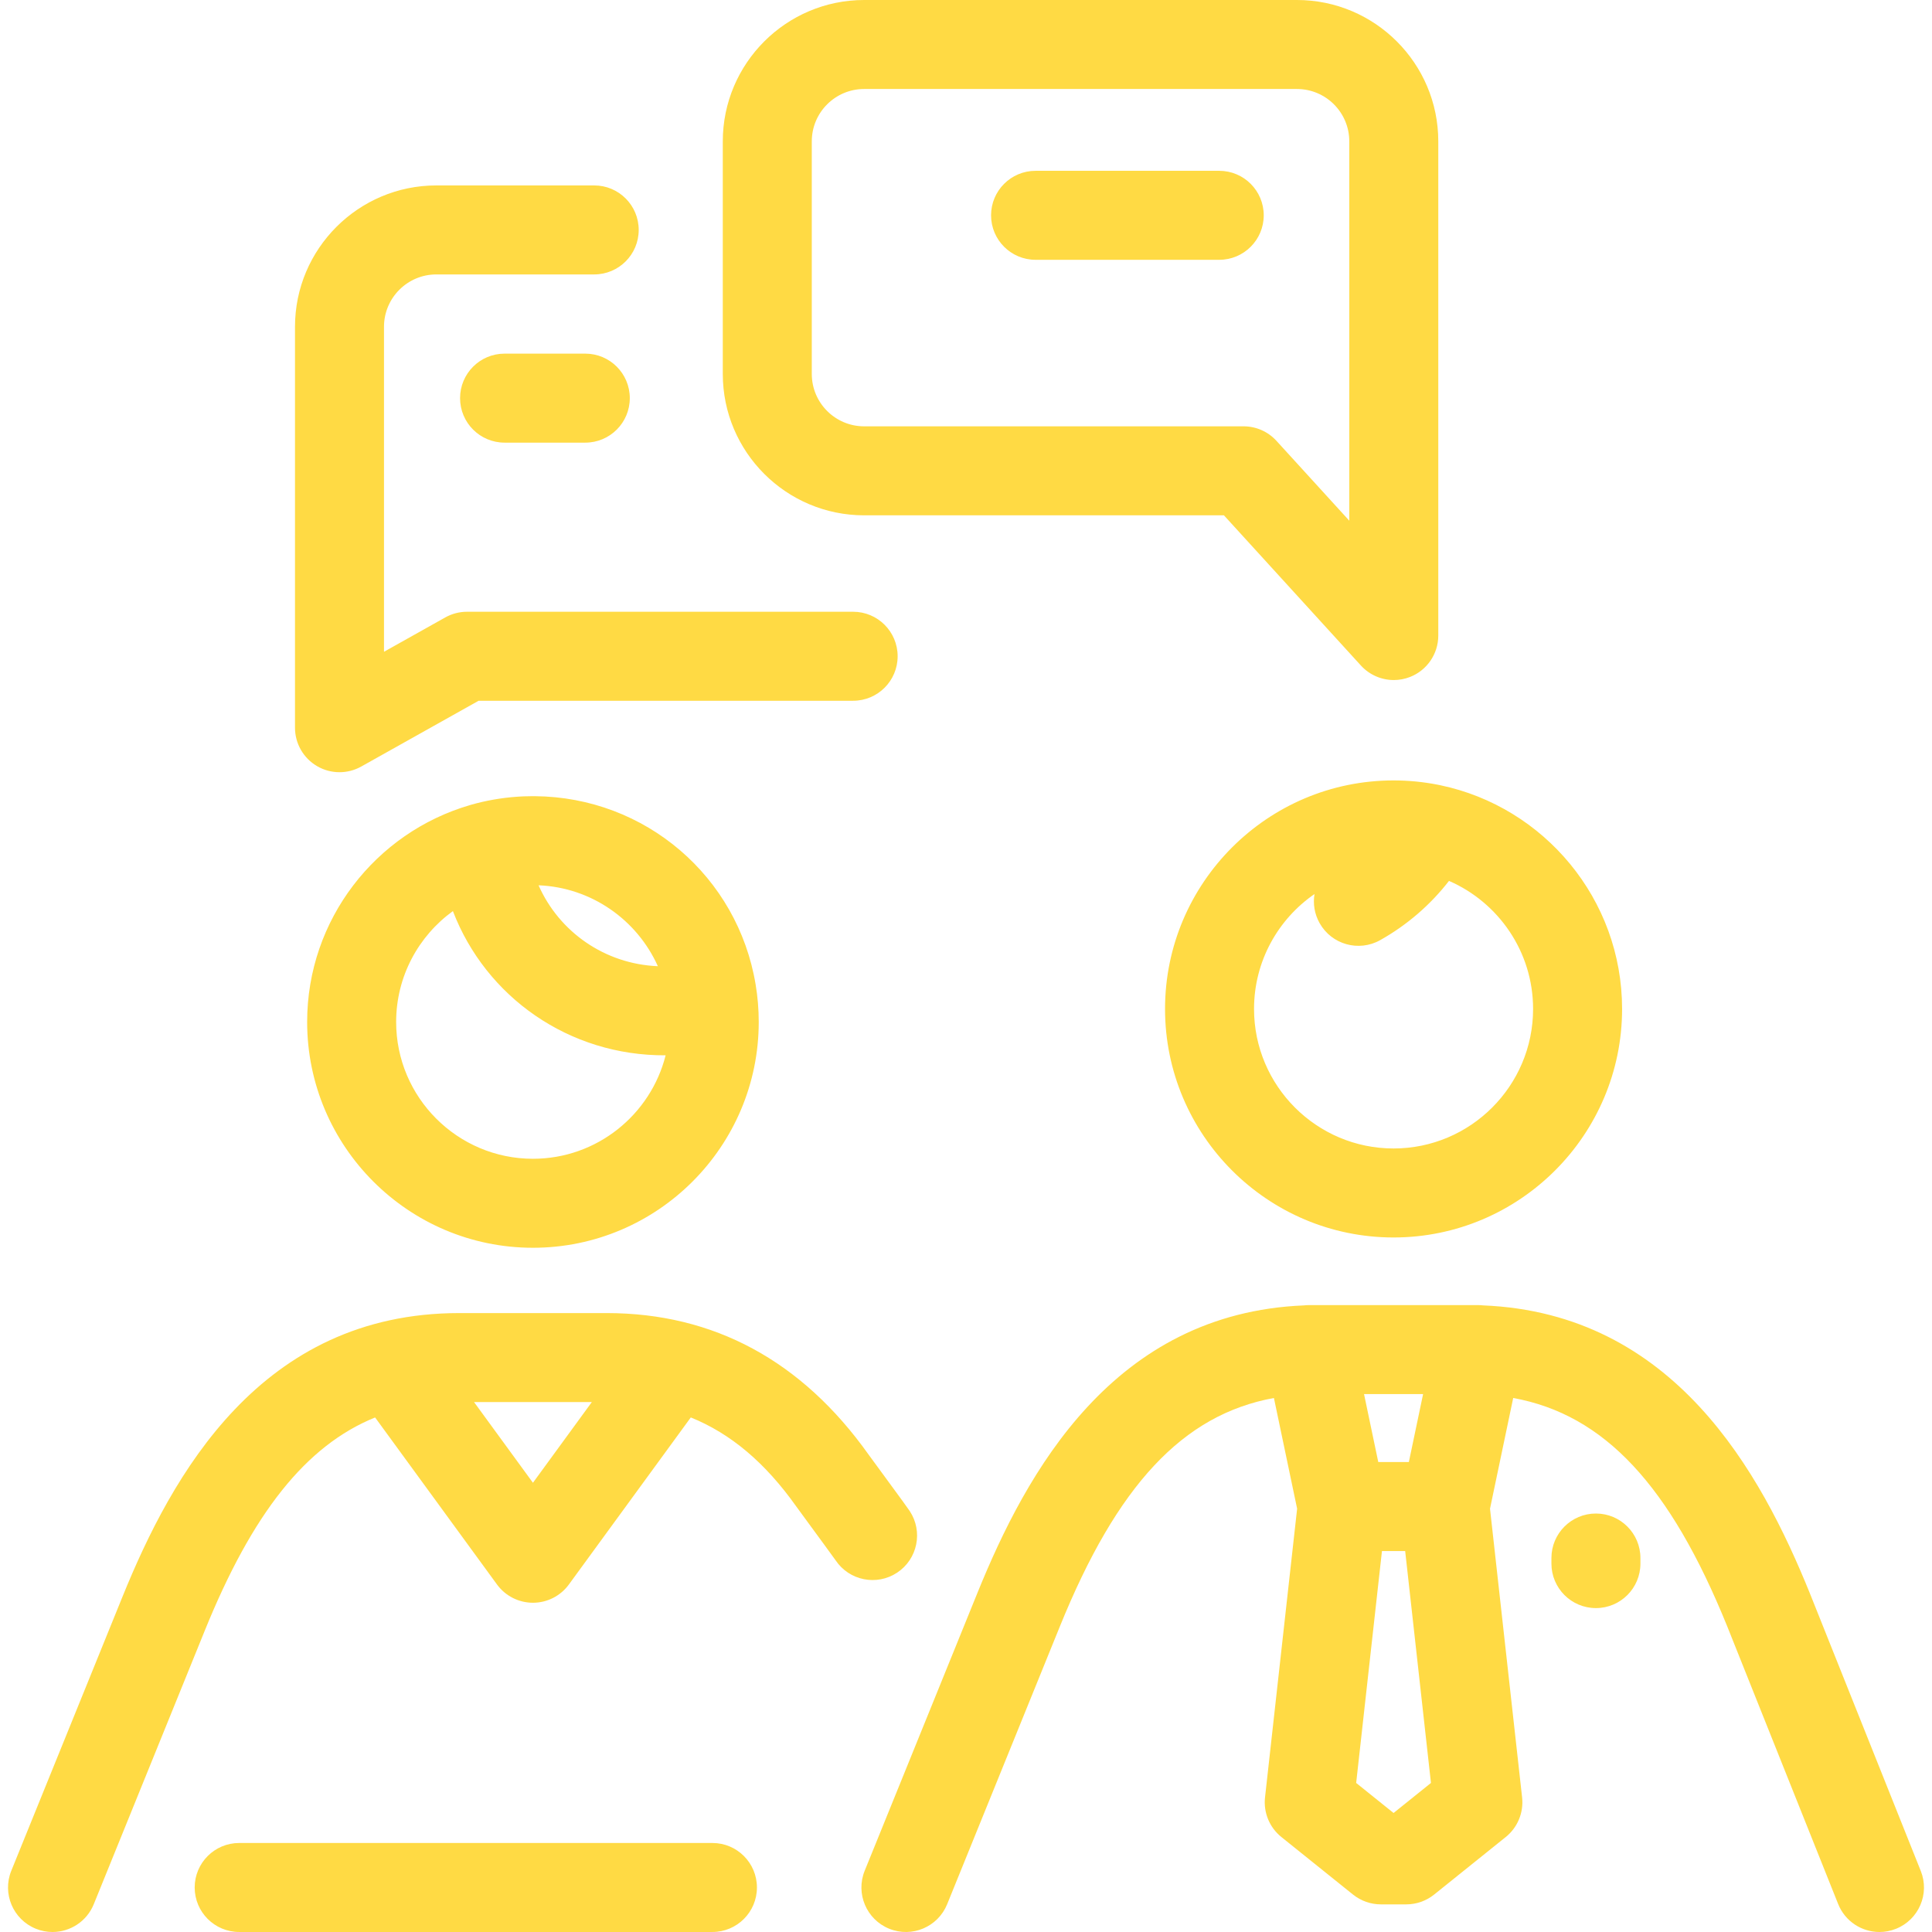
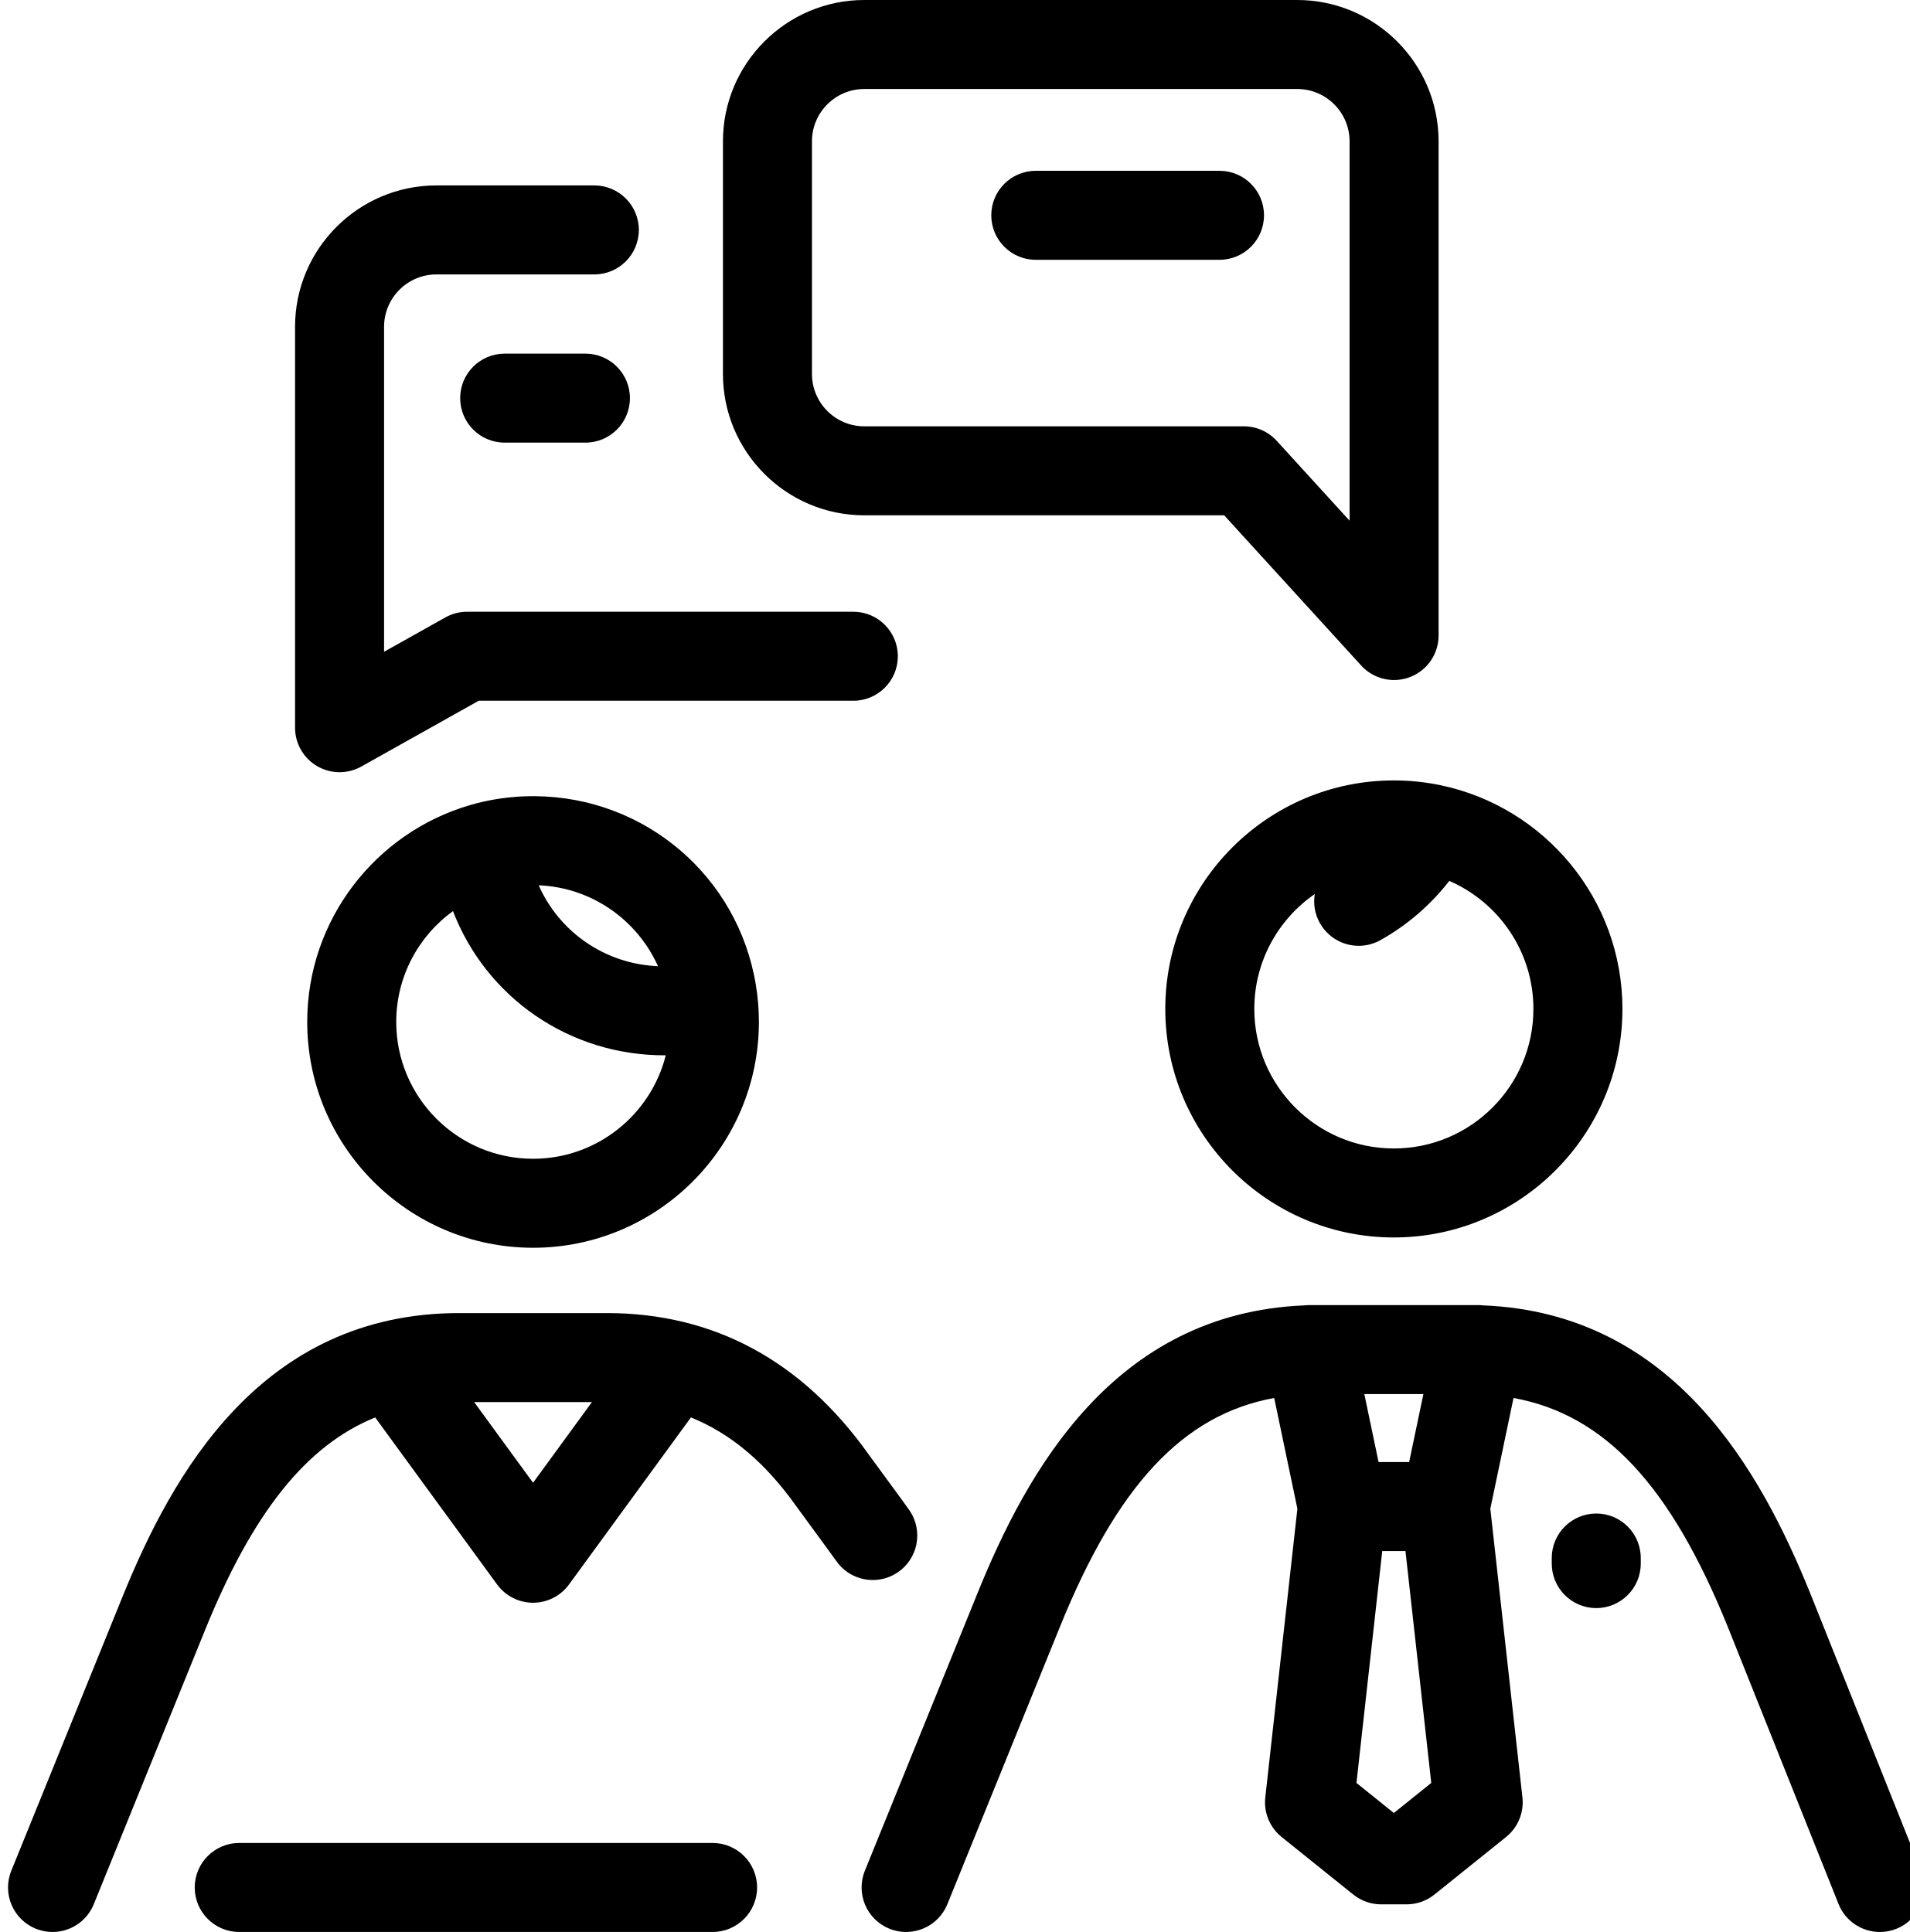
- <svg xmlns="http://www.w3.org/2000/svg" version="1.1" id="Capa_1" x="0px" y="0px" viewBox="0 0 347.334 347.334" style="enable-background:new 0 0 347.334 347.334;" xml:space="preserve" width="512px" height="512px">
-   <path d="M337.892,347.334c-3.176,0-6.181-1.904-7.431-5.034l-19.959-49.96c-10.254-25.266-22.047-38.02-38.459-41.012l-4.17,19.905  l5.77,51.905c0.302,2.72-0.807,5.406-2.94,7.12l-12.873,10.344c-1.421,1.142-3.188,1.764-5.011,1.764h-4.568  c-1.822,0-3.59-0.622-5.011-1.764l-12.875-10.344c-2.134-1.714-3.243-4.4-2.94-7.12l5.771-51.905l-4.171-19.904  c-16.411,2.992-28.205,15.751-38.475,41.052l-20.271,49.959c-1.661,4.093-6.325,6.066-10.421,4.405  c-4.094-1.661-6.066-6.327-4.405-10.421l20.271-49.96c8.793-21.663,24.391-50.285,58.731-51.681  c0.304-0.035,0.611-0.053,0.921-0.053h30.316c0.31,0,0.617,0.018,0.921,0.053c34.344,1.396,49.94,30.019,58.731,51.68l19.975,50.001  c1.64,4.103-0.357,8.758-4.461,10.396C339.885,347.149,338.88,347.334,337.892,347.334z M243.812,320.538l6.723,5.401l6.721-5.4  l-4.635-41.693h-4.173L243.812,320.538z M247.785,262.846h5.498l2.56-12.215h-10.617L247.785,262.846z M9.441,347.334  c-1.002,0-2.02-0.189-3.005-0.589c-4.094-1.661-6.066-6.327-4.405-10.421l19.97-49.219c8.893-21.911,24.845-51.041,60.565-51.041  h26.489c19.255,0,35.103,8.562,47.104,25.449c0.198,0.278,1.107,1.517,2.211,3.02c3.823,5.211,4.839,6.607,5.174,7.113  c2.438,3.686,1.426,8.648-2.26,11.086c-3.671,2.428-8.606,1.434-11.055-2.214c-0.43-0.618-3.243-4.452-4.759-6.52  c-1.191-1.622-2.168-2.955-2.358-3.224c-5.535-7.789-11.722-13.039-18.922-15.948l-21.916,30.032  c-1.506,2.063-3.907,3.284-6.462,3.284s-4.956-1.221-6.462-3.284l-21.914-30.028c-12.489,5.063-22.083,17.279-30.609,38.29  l-19.97,49.219C15.595,345.448,12.601,347.334,9.441,347.334z M85.225,252.064l10.587,14.508l10.587-14.508H85.225z   M128.081,347.331H43c-4.418,0-8-3.582-8-8s3.582-8,8-8h85.081c4.418,0,8,3.582,8,8S132.499,347.331,128.081,347.331z   M286.914,289.102c-4.418,0-8-3.582-8-8v-1.001c0-4.418,3.582-8,8-8s8,3.582,8,8v1.001  C294.914,285.52,291.332,289.102,286.914,289.102z M95.812,224.323c-22.383,0-40.593-18.21-40.593-40.594  c0-18.437,12.354-34.041,29.218-38.971c0.082-0.026,0.164-0.052,0.248-0.075c2.672-0.761,5.419-1.243,8.2-1.442h0.002  c0.012-0.002,0.026-0.004,0.039-0.003c0.019-0.002,0.032-0.003,0.046-0.003c0.017-0.001,0.033-0.001,0.05-0.004  c0.017,0,0.028-0.001,0.044-0.003c0.021,0.001,0.035-0.002,0.051-0.003c0.014-0.004,0.027-0.002,0.041-0.003  c0.032,0.001,0.061-0.003,0.092-0.006l0,0c0.132-0.009,0.263-0.016,0.396-0.022l0.002-0.001c0.043-0.002,0.086-0.004,0.129-0.006  c0.014,0.001,0.056-0.004,0.087-0.005c0.011,0.001,0.026,0,0.041-0.002c0.017-0.002,0.033-0.001,0.05-0.002  c0.014-0.001,0.023-0.001,0.039-0.002c0.012,0,0.022-0.001,0.037-0.001c0.015-0.003,0.031-0.002,0.044-0.002  c0.015-0.002,0.027-0.004,0.046-0.002c0.011-0.002,0.021-0.003,0.035-0.002c0.031-0.002,0.063,0.006,0.093-0.004  c0.496-0.019,0.993-0.028,1.491-0.029c0.013,0.001,0.023,0,0.035,0s0.025,0,0.036,0c0.002,0,0.002,0,0.002,0c0.04,0,0.081,0,0.12,0  h0.001c0.021,0,0.044-0.001,0.063,0s0.047,0.002,0.064,0.001c0.023,0,0.048,0.001,0.069,0c0.008,0,0.017,0,0.025,0  c19.896,0.164,36.479,14.48,39.69,33.85c0.368,2.193,0.56,4.445,0.56,6.742C136.406,206.113,118.196,224.323,95.812,224.323z   M81.422,163.797c-6.177,4.472-10.203,11.741-10.203,19.933c0,13.562,11.032,24.594,24.593,24.594  c11.494,0,21.172-7.926,23.854-18.6C102.287,189.823,87.343,179.234,81.422,163.797z M96.822,159.157  c3.701,8.368,11.887,14.155,21.447,14.547C114.554,165.417,106.382,159.546,96.822,159.157z M250.533,222.472  c-22.653,0-41.083-18.431-41.083-41.085c0-22.653,18.43-41.083,41.083-41.083c2.71,0,5.361,0.264,7.927,0.768  c0.167,0.028,0.335,0.062,0.502,0.102c18.625,3.899,32.656,20.449,32.656,40.214C291.618,204.041,273.187,222.472,250.533,222.472z   M236.322,160.728c-6.562,4.528-10.872,12.101-10.872,20.659c0,13.832,11.252,25.085,25.083,25.085  c13.832,0,25.085-11.253,25.085-25.085c0-10.292-6.231-19.156-15.119-23.019c-3.356,4.322-7.551,7.945-12.369,10.649  c-3.853,2.164-8.729,0.793-10.892-3.06C236.309,164.305,236.032,162.463,236.322,160.728z M61.034,138.828  c-1.398,0-2.796-0.366-4.044-1.098c-2.45-1.436-3.956-4.062-3.956-6.902V58.745c0-14.011,11.399-25.409,25.41-25.409h28.382  c4.418,0,8,3.582,8,8s-3.582,8-8,8H78.444c-5.188,0-9.41,4.221-9.41,9.409v58.43l11.015-6.173c1.195-0.67,2.542-1.021,3.911-1.021  h69.418c4.418,0,8,3.582,8,8s-3.582,8-8,8H86.048l-21.104,11.826C63.729,138.488,62.381,138.828,61.034,138.828z M250.577,122.257  c-2.207,0-4.367-0.914-5.913-2.609l-24.626-27.003h-64.687c-14.01,0-25.408-11.398-25.408-25.408V25.409  C129.943,11.398,141.341,0,155.351,0h77.813c14.011,0,25.41,11.398,25.41,25.409v88.848c0,3.303-2.029,6.266-5.109,7.459  C252.525,122.081,251.546,122.257,250.577,122.257z M155.351,16c-5.188,0-9.408,4.221-9.408,9.409v41.827  c0,5.188,4.221,9.408,9.408,9.408h68.218c2.25,0,4.396,0.947,5.911,2.609l13.095,14.358V25.409c0-5.188-4.222-9.409-9.41-9.409  H155.351z M105.225,79.577H90.711c-4.418,0-8-3.582-8-8s3.582-8,8-8h14.514c4.418,0,8,3.582,8,8S109.643,79.577,105.225,79.577z   M219.194,46.708h-33.021c-4.418,0-8-3.582-8-8s3.582-8,8-8h33.021c4.418,0,8,3.582,8,8S223.612,46.708,219.194,46.708z" fill="#FFDA44" />
+ <svg xmlns="http://www.w3.org/2000/svg" version="1.1" id="consultation" x="0px" y="0px" xml:space="preserve">
+   <path d="M337.892,347.334c-3.176,0-6.181-1.904-7.431-5.034l-19.959-49.96c-10.254-25.266-22.047-38.02-38.459-41.012l-4.17,19.905  l5.77,51.905c0.302,2.72-0.807,5.406-2.94,7.12l-12.873,10.344c-1.421,1.142-3.188,1.764-5.011,1.764h-4.568  c-1.822,0-3.59-0.622-5.011-1.764l-12.875-10.344c-2.134-1.714-3.243-4.4-2.94-7.12l5.771-51.905l-4.171-19.904  c-16.411,2.992-28.205,15.751-38.475,41.052l-20.271,49.959c-1.661,4.093-6.325,6.066-10.421,4.405  c-4.094-1.661-6.066-6.327-4.405-10.421l20.271-49.96c8.793-21.663,24.391-50.285,58.731-51.681  c0.304-0.035,0.611-0.053,0.921-0.053h30.316c0.31,0,0.617,0.018,0.921,0.053c34.344,1.396,49.94,30.019,58.731,51.68l19.975,50.001  c1.64,4.103-0.357,8.758-4.461,10.396C339.885,347.149,338.88,347.334,337.892,347.334z M243.812,320.538l6.723,5.401l6.721-5.4  l-4.635-41.693h-4.173L243.812,320.538z M247.785,262.846h5.498l2.56-12.215h-10.617L247.785,262.846z M9.441,347.334  c-1.002,0-2.02-0.189-3.005-0.589c-4.094-1.661-6.066-6.327-4.405-10.421l19.97-49.219c8.893-21.911,24.845-51.041,60.565-51.041  h26.489c19.255,0,35.103,8.562,47.104,25.449c0.198,0.278,1.107,1.517,2.211,3.02c3.823,5.211,4.839,6.607,5.174,7.113  c2.438,3.686,1.426,8.648-2.26,11.086c-3.671,2.428-8.606,1.434-11.055-2.214c-0.43-0.618-3.243-4.452-4.759-6.52  c-1.191-1.622-2.168-2.955-2.358-3.224c-5.535-7.789-11.722-13.039-18.922-15.948l-21.916,30.032  c-1.506,2.063-3.907,3.284-6.462,3.284s-4.956-1.221-6.462-3.284l-21.914-30.028c-12.489,5.063-22.083,17.279-30.609,38.29  l-19.97,49.219C15.595,345.448,12.601,347.334,9.441,347.334z M85.225,252.064l10.587,14.508l10.587-14.508H85.225z   M128.081,347.331H43c-4.418,0-8-3.582-8-8s3.582-8,8-8h85.081c4.418,0,8,3.582,8,8S132.499,347.331,128.081,347.331z   M286.914,289.102c-4.418,0-8-3.582-8-8v-1.001c0-4.418,3.582-8,8-8s8,3.582,8,8v1.001  C294.914,285.52,291.332,289.102,286.914,289.102z M95.812,224.323c-22.383,0-40.593-18.21-40.593-40.594  c0-18.437,12.354-34.041,29.218-38.971c0.082-0.026,0.164-0.052,0.248-0.075c2.672-0.761,5.419-1.243,8.2-1.442h0.002  c0.012-0.002,0.026-0.004,0.039-0.003c0.019-0.002,0.032-0.003,0.046-0.003c0.017-0.001,0.033-0.001,0.05-0.004  c0.017,0,0.028-0.001,0.044-0.003c0.021,0.001,0.035-0.002,0.051-0.003c0.014-0.004,0.027-0.002,0.041-0.003  c0.032,0.001,0.061-0.003,0.092-0.006l0,0c0.132-0.009,0.263-0.016,0.396-0.022l0.002-0.001c0.043-0.002,0.086-0.004,0.129-0.006  c0.014,0.001,0.056-0.004,0.087-0.005c0.011,0.001,0.026,0,0.041-0.002c0.017-0.002,0.033-0.001,0.05-0.002  c0.014-0.001,0.023-0.001,0.039-0.002c0.012,0,0.022-0.001,0.037-0.001c0.015-0.003,0.031-0.002,0.044-0.002  c0.015-0.002,0.027-0.004,0.046-0.002c0.011-0.002,0.021-0.003,0.035-0.002c0.031-0.002,0.063,0.006,0.093-0.004  c0.496-0.019,0.993-0.028,1.491-0.029c0.013,0.001,0.023,0,0.035,0s0.025,0,0.036,0c0.002,0,0.002,0,0.002,0c0.04,0,0.081,0,0.12,0  h0.001c0.021,0,0.044-0.001,0.063,0s0.047,0.002,0.064,0.001c0.023,0,0.048,0.001,0.069,0c0.008,0,0.017,0,0.025,0  c19.896,0.164,36.479,14.48,39.69,33.85c0.368,2.193,0.56,4.445,0.56,6.742C136.406,206.113,118.196,224.323,95.812,224.323z   M81.422,163.797c-6.177,4.472-10.203,11.741-10.203,19.933c0,13.562,11.032,24.594,24.593,24.594  c11.494,0,21.172-7.926,23.854-18.6C102.287,189.823,87.343,179.234,81.422,163.797z M96.822,159.157  c3.701,8.368,11.887,14.155,21.447,14.547C114.554,165.417,106.382,159.546,96.822,159.157z M250.533,222.472  c-22.653,0-41.083-18.431-41.083-41.085c0-22.653,18.43-41.083,41.083-41.083c2.71,0,5.361,0.264,7.927,0.768  c0.167,0.028,0.335,0.062,0.502,0.102c18.625,3.899,32.656,20.449,32.656,40.214C291.618,204.041,273.187,222.472,250.533,222.472z   M236.322,160.728c-6.562,4.528-10.872,12.101-10.872,20.659c0,13.832,11.252,25.085,25.083,25.085  c13.832,0,25.085-11.253,25.085-25.085c0-10.292-6.231-19.156-15.119-23.019c-3.356,4.322-7.551,7.945-12.369,10.649  c-3.853,2.164-8.729,0.793-10.892-3.06C236.309,164.305,236.032,162.463,236.322,160.728z M61.034,138.828  c-1.398,0-2.796-0.366-4.044-1.098c-2.45-1.436-3.956-4.062-3.956-6.902V58.745c0-14.011,11.399-25.409,25.41-25.409h28.382  c4.418,0,8,3.582,8,8s-3.582,8-8,8H78.444c-5.188,0-9.41,4.221-9.41,9.409v58.43l11.015-6.173c1.195-0.67,2.542-1.021,3.911-1.021  h69.418c4.418,0,8,3.582,8,8s-3.582,8-8,8H86.048l-21.104,11.826C63.729,138.488,62.381,138.828,61.034,138.828z M250.577,122.257  c-2.207,0-4.367-0.914-5.913-2.609l-24.626-27.003h-64.687c-14.01,0-25.408-11.398-25.408-25.408V25.409  C129.943,11.398,141.341,0,155.351,0h77.813c14.011,0,25.41,11.398,25.41,25.409v88.848c0,3.303-2.029,6.266-5.109,7.459  C252.525,122.081,251.546,122.257,250.577,122.257z M155.351,16c-5.188,0-9.408,4.221-9.408,9.409v41.827  c0,5.188,4.221,9.408,9.408,9.408h68.218c2.25,0,4.396,0.947,5.911,2.609l13.095,14.358V25.409c0-5.188-4.222-9.409-9.41-9.409  H155.351z M105.225,79.577H90.711c-4.418,0-8-3.582-8-8s3.582-8,8-8h14.514c4.418,0,8,3.582,8,8S109.643,79.577,105.225,79.577z   M219.194,46.708h-33.021c-4.418,0-8-3.582-8-8s3.582-8,8-8h33.021c4.418,0,8,3.582,8,8S223.612,46.708,219.194,46.708z" fill="" />
  <g>
</g>
  <g>
</g>
  <g>
</g>
  <g>
</g>
  <g>
</g>
  <g>
</g>
  <g>
</g>
  <g>
</g>
  <g>
</g>
  <g>
</g>
  <g>
</g>
  <g>
</g>
  <g>
</g>
  <g>
</g>
  <g>
</g>
</svg>
